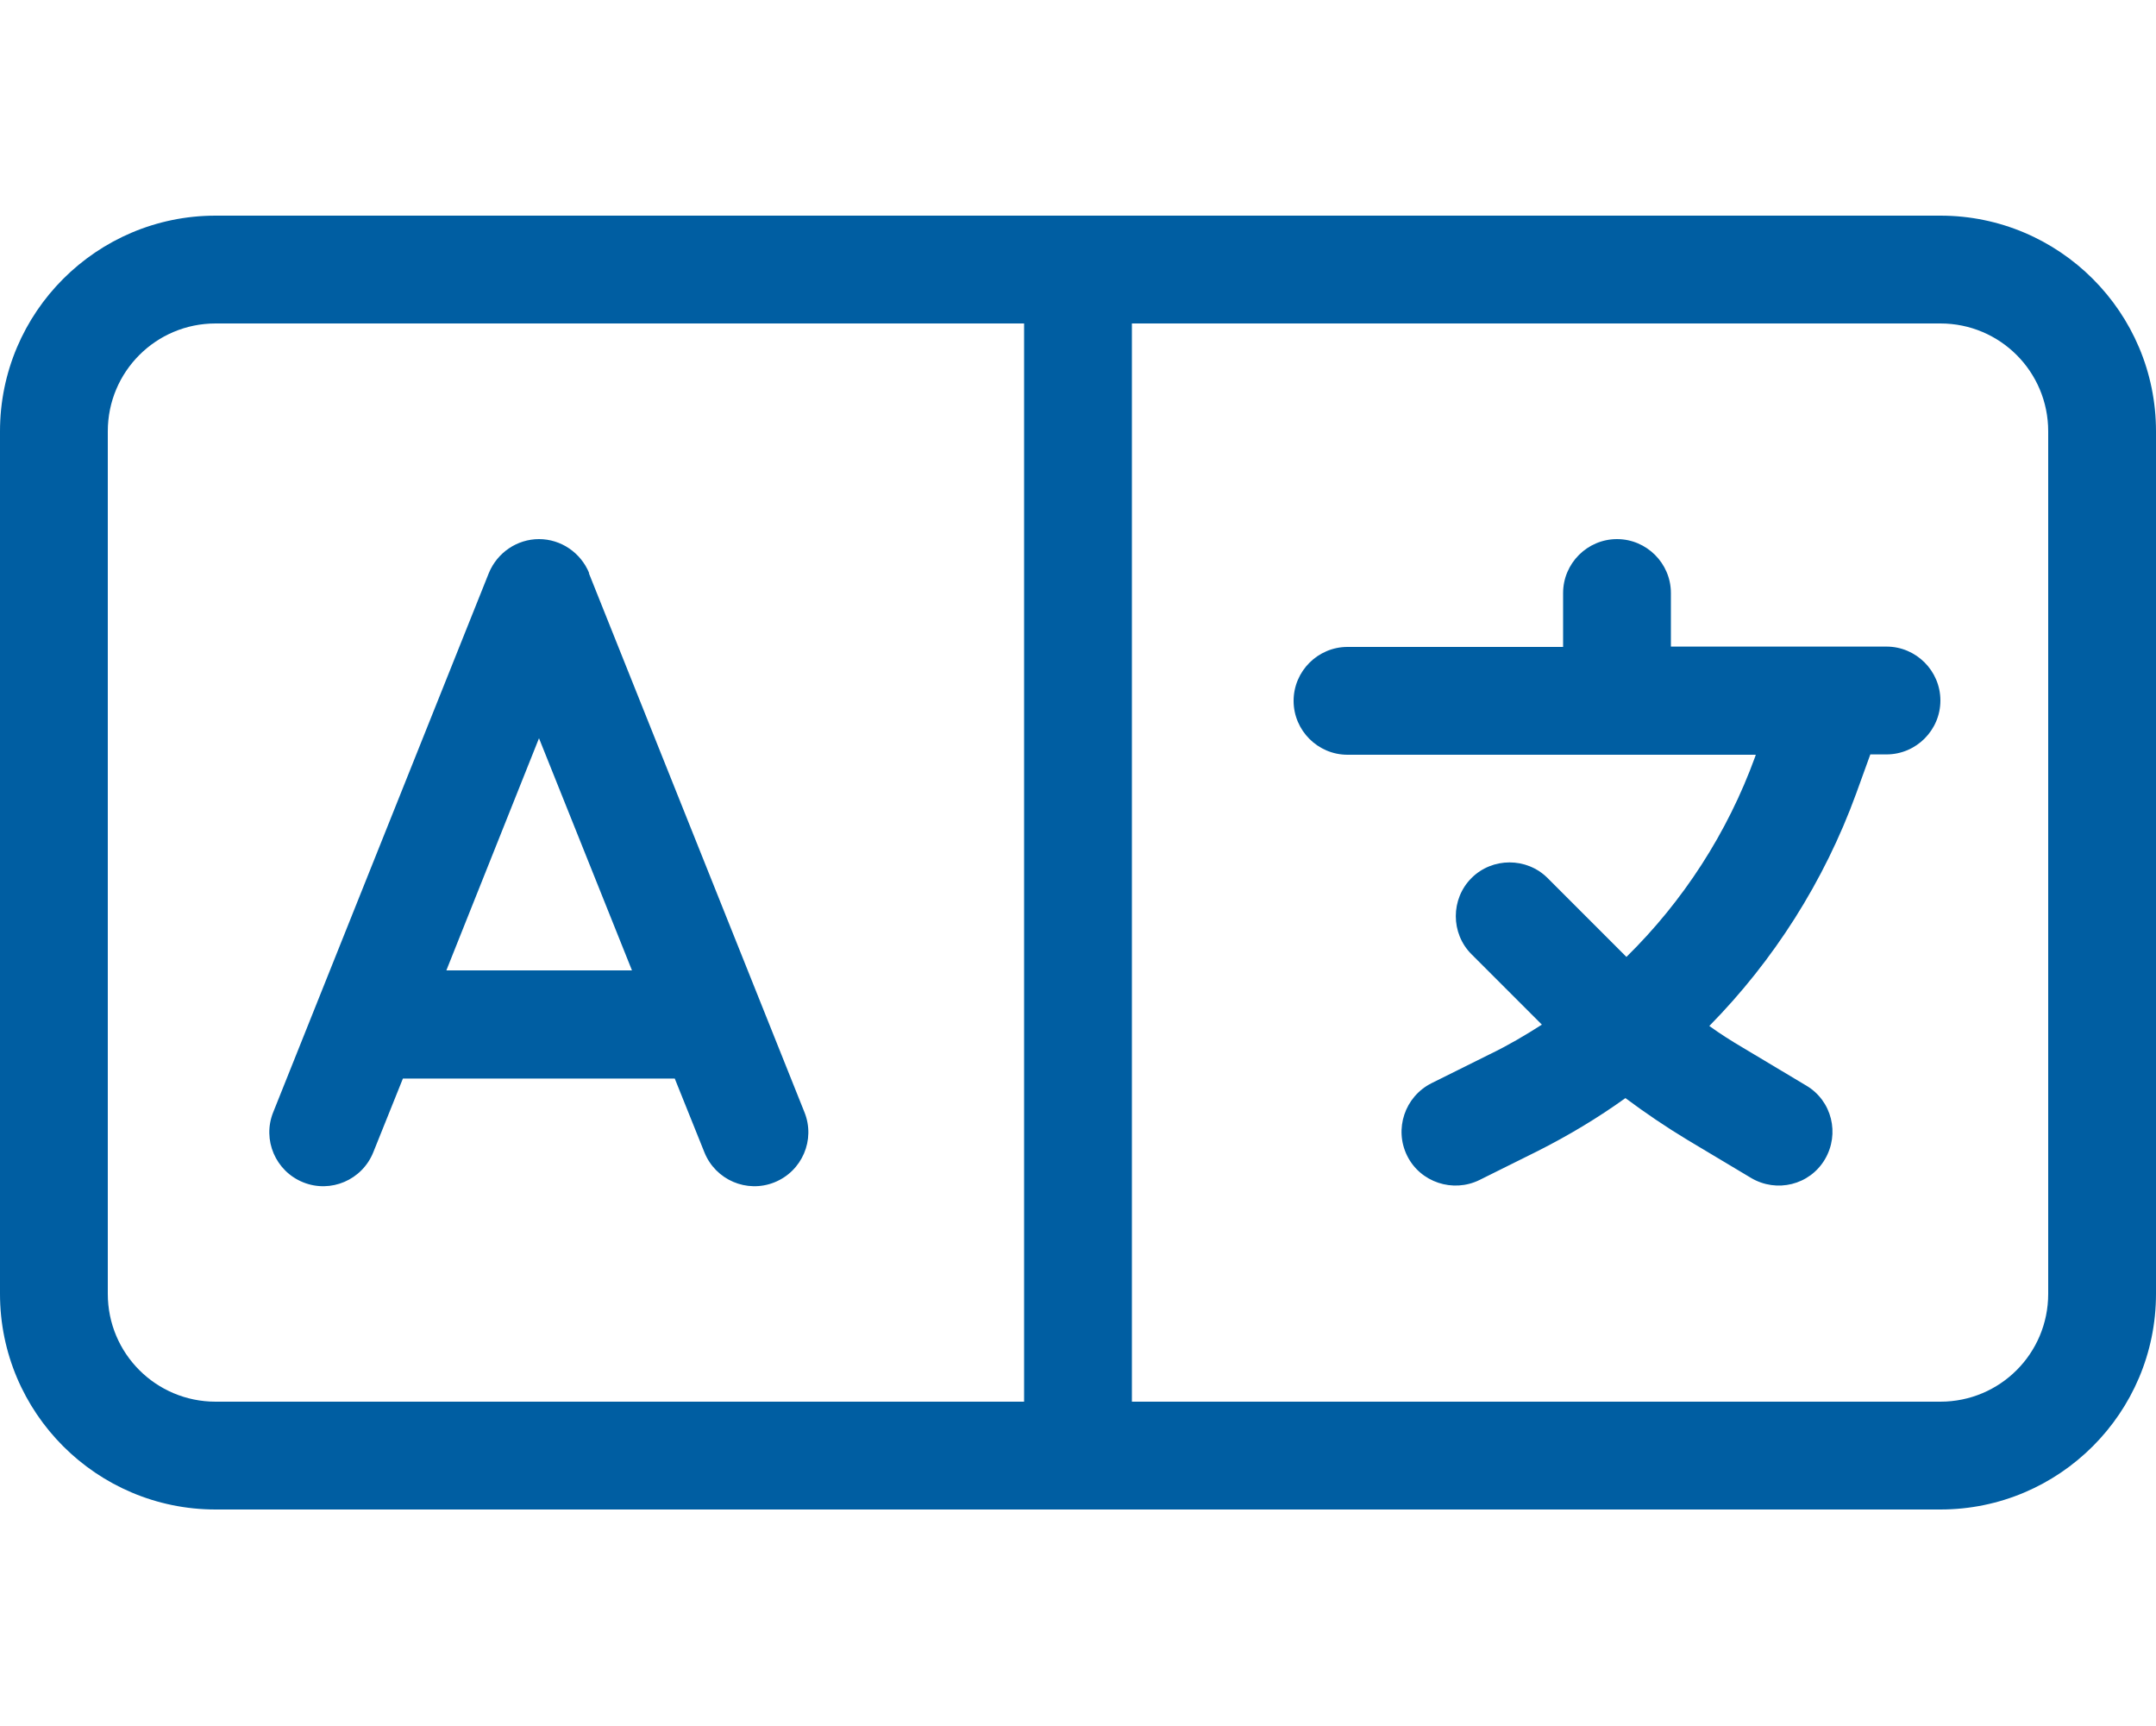
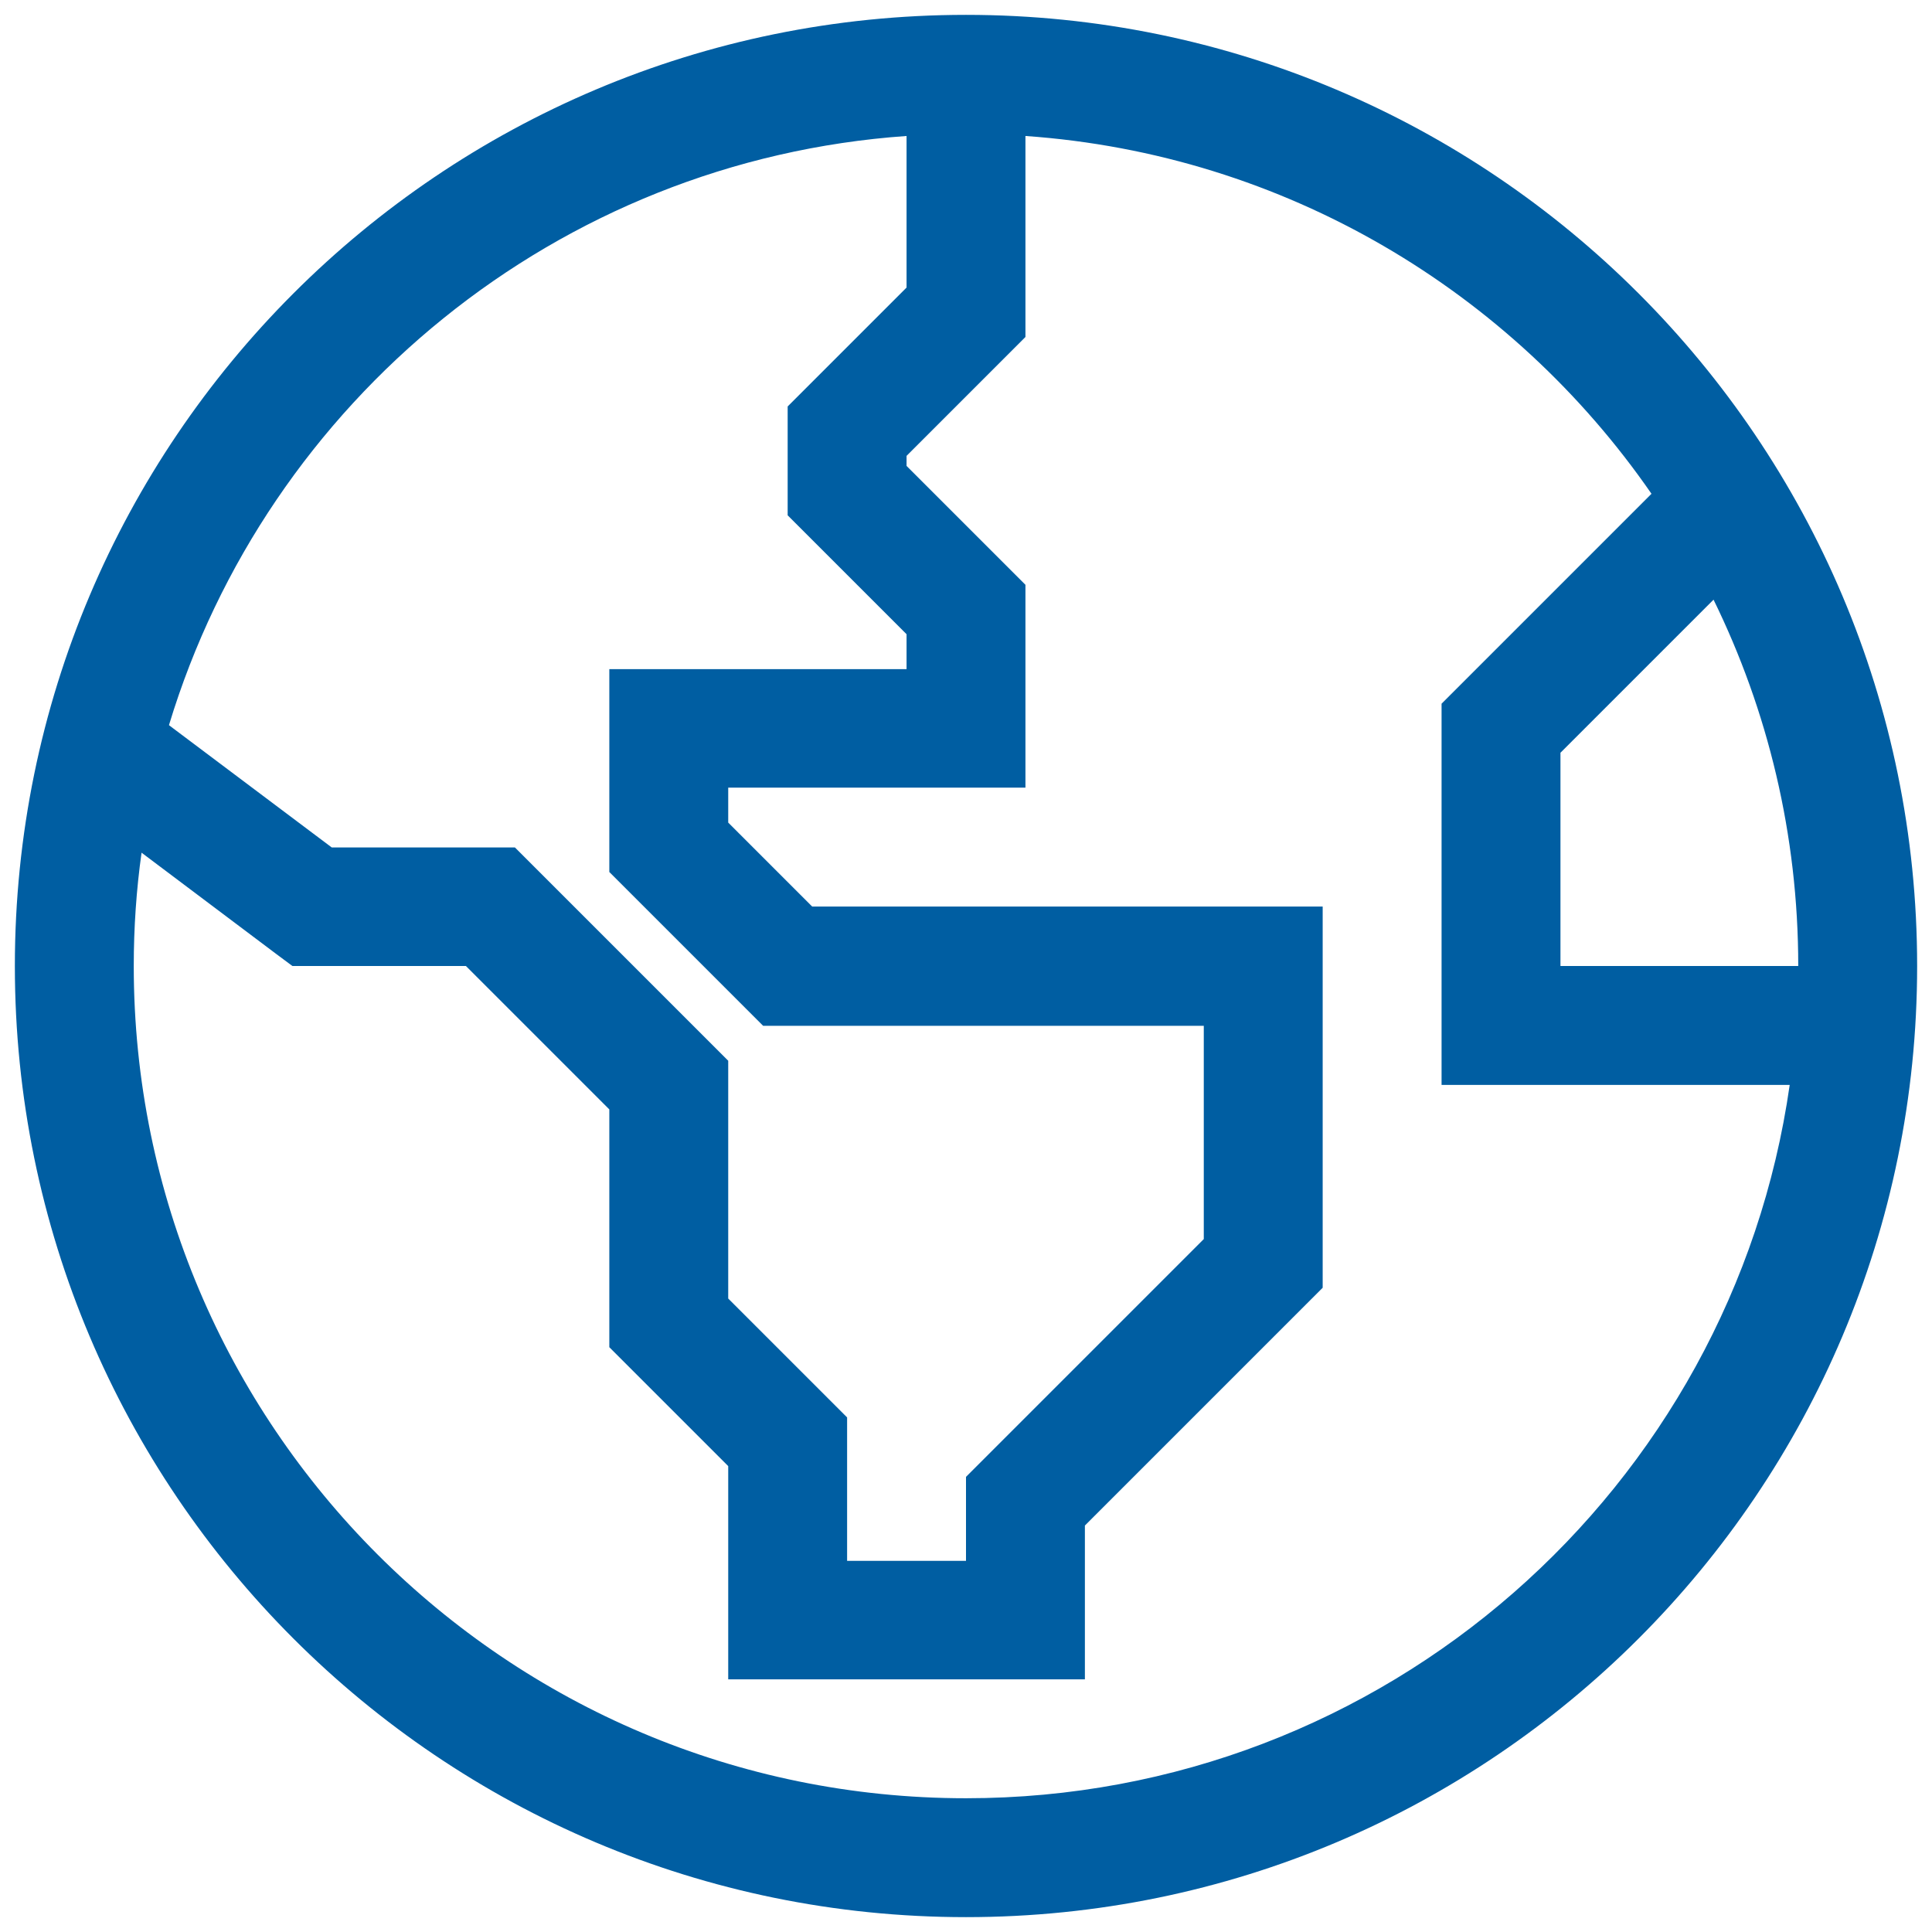
- <svg xmlns="http://www.w3.org/2000/svg" height="60" viewBox="0 0 640 512">
-   <path fill="#005ea2" d="M304 96l0 320L64 416c-17.7 0-32-14.3-32-32l0-256c0-17.7 14.3-32 32-32l240 0zm32 0l240 0c17.7 0 32 14.3 32 32l0 256c0 17.7-14.3 32-32 32l-240 0 0-320zm304 32c0-35.3-28.7-64-64-64L64 64C28.7 64 0 92.7 0 128L0 384c0 35.3 28.7 64 64 64l512 0c35.3 0 64-28.7 64-64l0-256zM174.9 170.1C172.4 164 166.5 160 160 160s-12.4 4-14.9 10.1l-64 160c-3.3 8.2 .7 17.5 8.9 20.8s17.5-.7 20.8-8.9l8.8-21.9 80.7 0 8.8 21.9c3.3 8.2 12.6 12.2 20.8 8.9s12.2-12.6 8.9-20.8l-64-160zm-14.9 49L187.6 288l-55.1 0L160 219.1zM496 176c0-8.8-7.2-16-16-16s-16 7.2-16 16l0 16-64 0c-8.8 0-16 7.2-16 16s7.2 16 16 16l80 0 41.2 0-.2 .6c-8.2 22.6-21.4 42.9-38.2 59.4l-.8-.8-22.6-22.6c-6.2-6.2-16.4-6.2-22.6 0s-6.2 16.4 0 22.6l20.9 20.9c-5 3.2-10.1 6.2-15.5 8.8l-17.3 8.6c-7.9 4-11.1 13.6-7.2 21.5s13.6 11.1 21.5 7.2l17.3-8.6c9.1-4.6 17.8-9.8 26-15.7c5.9 4.4 12.1 8.6 18.4 12.4l18.9 11.3c7.6 4.5 17.4 2.1 21.9-5.5s2.1-17.4-5.5-21.9l-18.9-11.3c-3.4-2-6.7-4.1-9.9-6.4c19.1-19.4 34.1-42.9 43.6-69l4.2-11.6 4.8 0c8.8 0 16-7.2 16-16s-7.2-16-16-16l-16 0-48 0 0-16z" />
+ <svg xmlns="http://www.w3.org/2000/svg" viewBox="60 60 520 520">
+   <path fill="#005ea2" d="M541.7 352C526.2 460.6 432.8 544 320 544C196.3 544 96 443.7 96 320C96 309.7 96.7 299.5 98.1 289.5L134.4 316.8L138.7 320L185.4 320L224 358.6L224 422.6L228.7 427.3L256 454.6L256 512L352 512L352 470.6L411.3 411.3L416 406.6L416 304L278.6 304L256 281.4L256 272L336 272L336 217.4L331.3 212.7L304 185.4L304 182.7L331.3 155.4L336 150.7L336 96.6C405.9 101.5 466.9 138.5 504.5 192.9L452.7 244.7L448 249.4L448 352L541.7 352zM521.2 221.4C535.8 251.2 544 284.6 544 320L480 320L480 262.6L521.2 221.4zM105.5 255.1C131.9 168 209.9 103.2 304 96.6L304 137.4L276.7 164.7L272 169.4L272 198.7L276.7 203.4L304 230.7L304 240.1L224 240.1L224 294.7L228.7 299.4L260.7 331.4L265.4 336.1L384 336.1L384 393.5L324.7 452.8L320 457.5L320 480.1L288 480.1L288 441.5L283.3 436.8L256 409.5L256 345.5L251.3 340.8L203.3 292.8L198.6 288.1L149.3 288.1L105.5 255.2zM320 576C461.4 576 576 461.4 576 320C576 178.6 461.4 64 320 64C178.6 64 64 178.6 64 320C64 461.4 178.6 576 320 576z" />
</svg>
